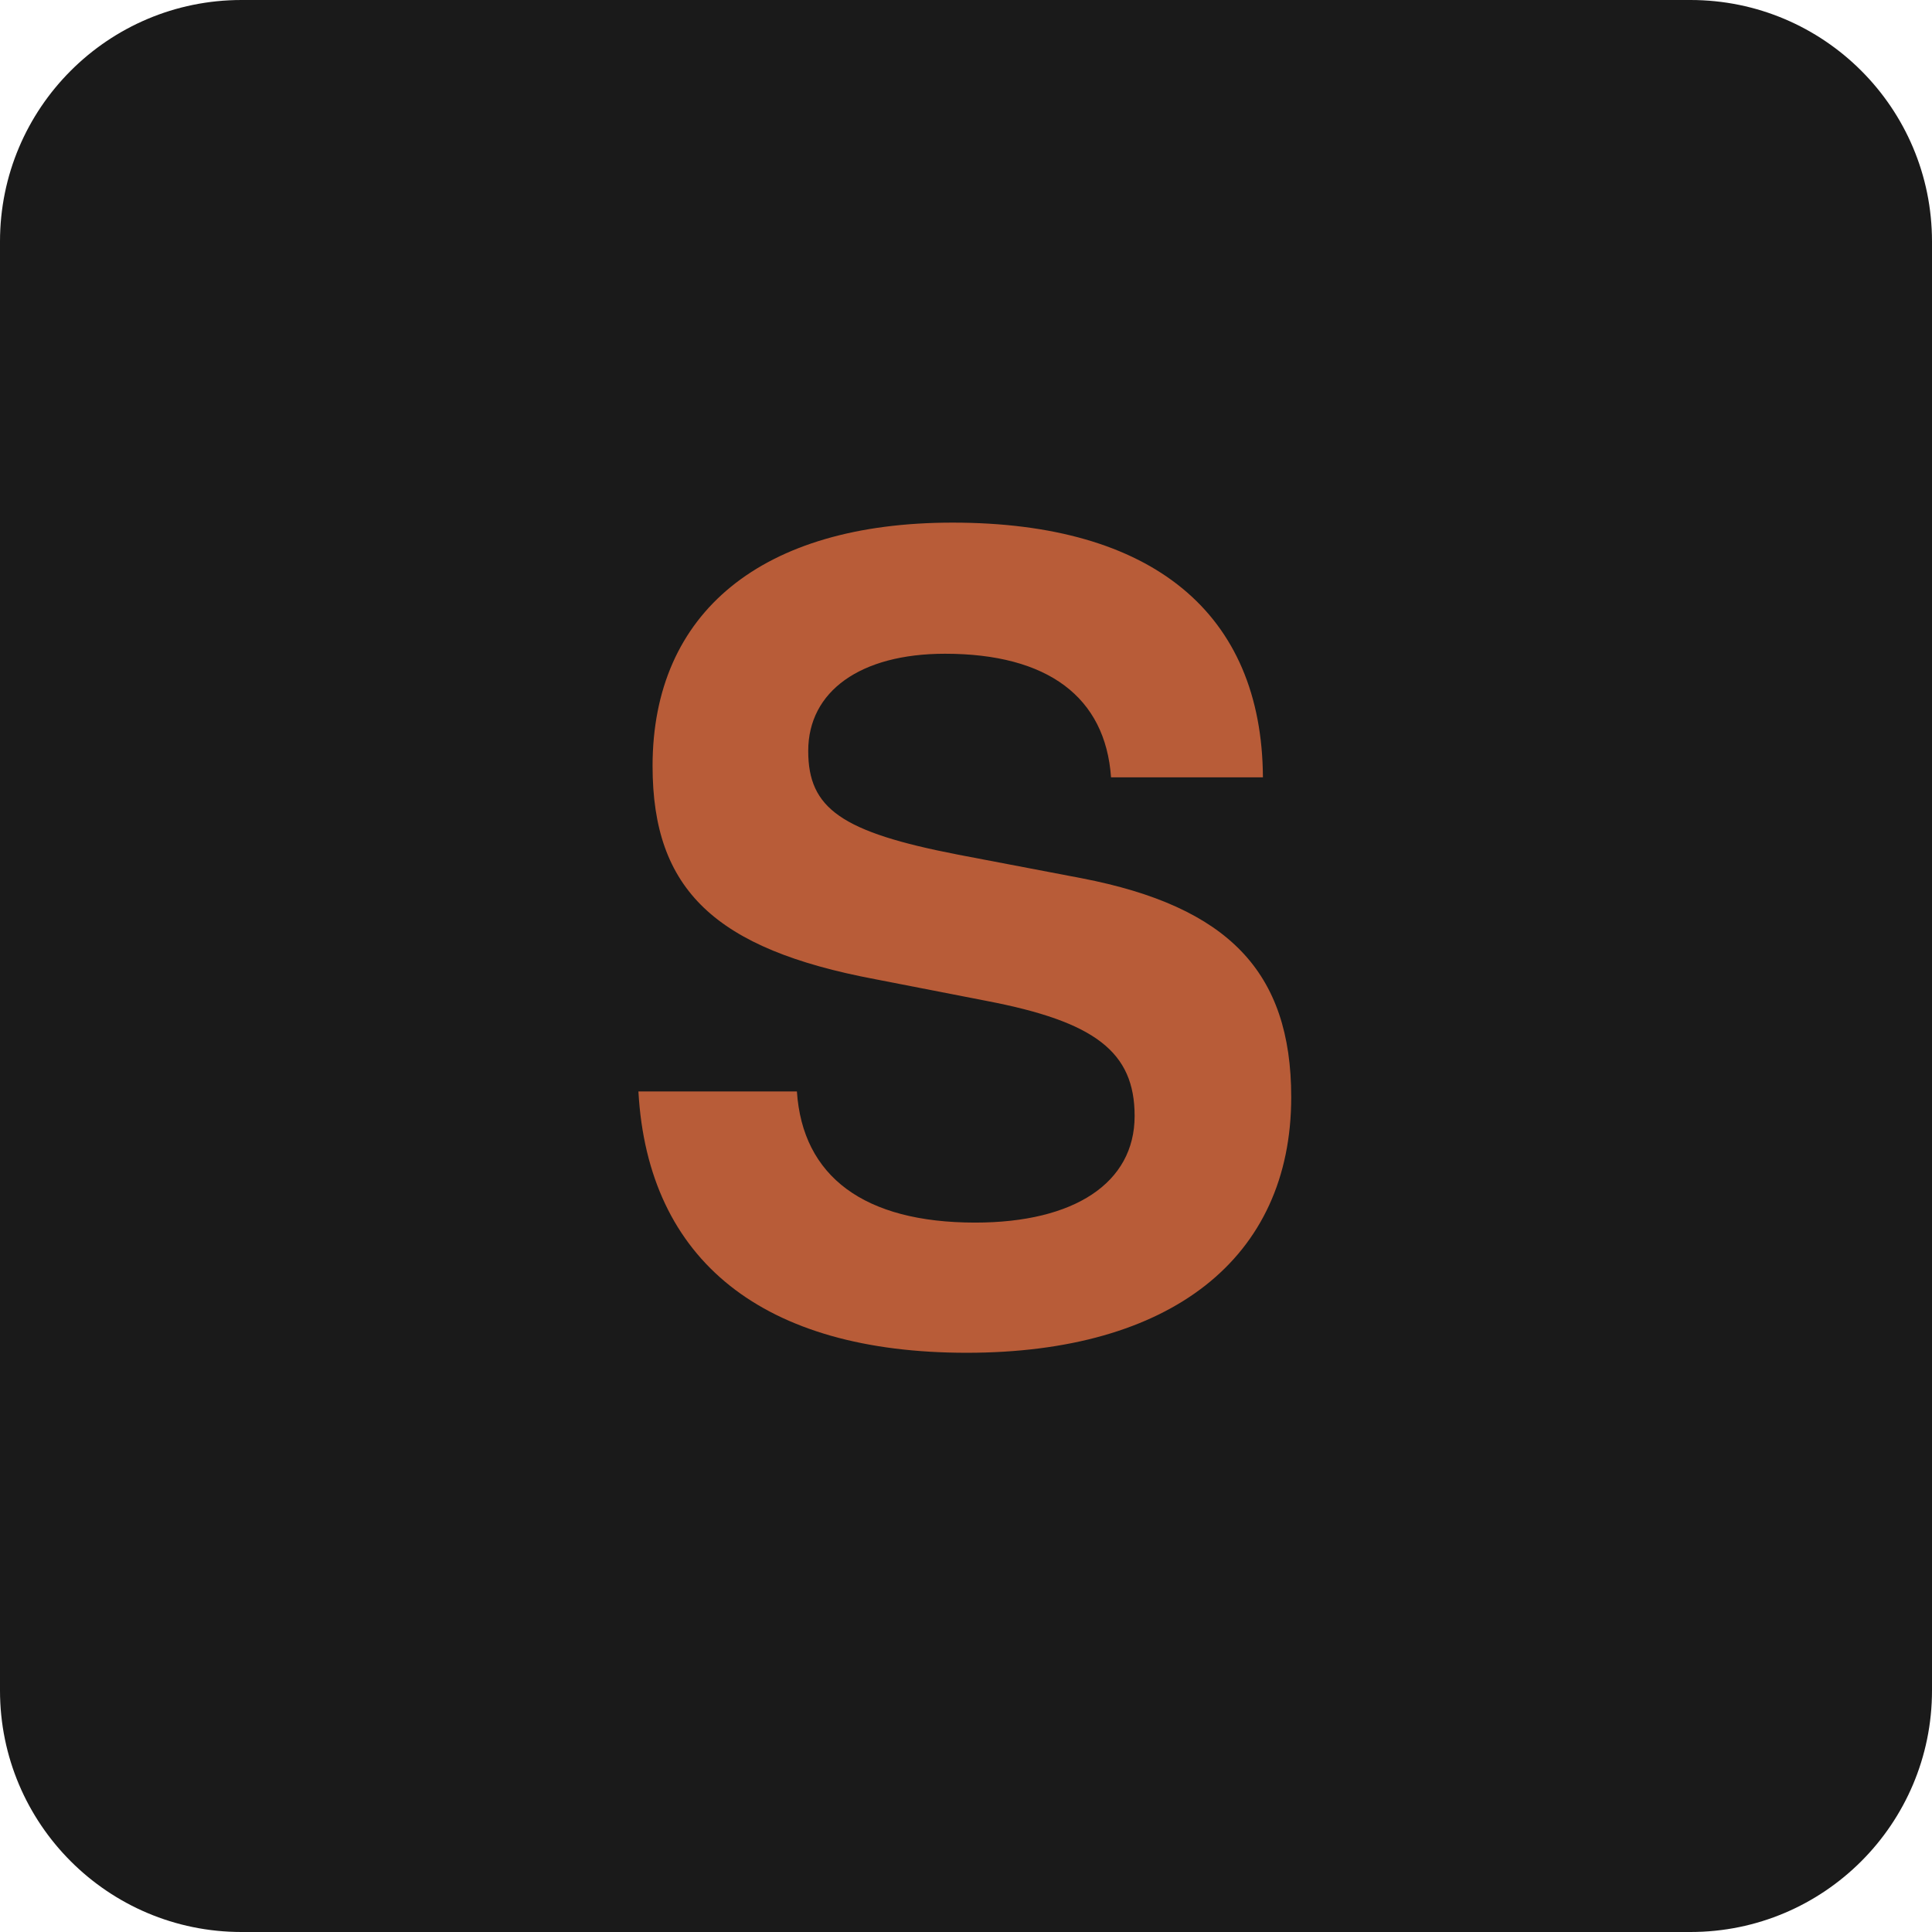
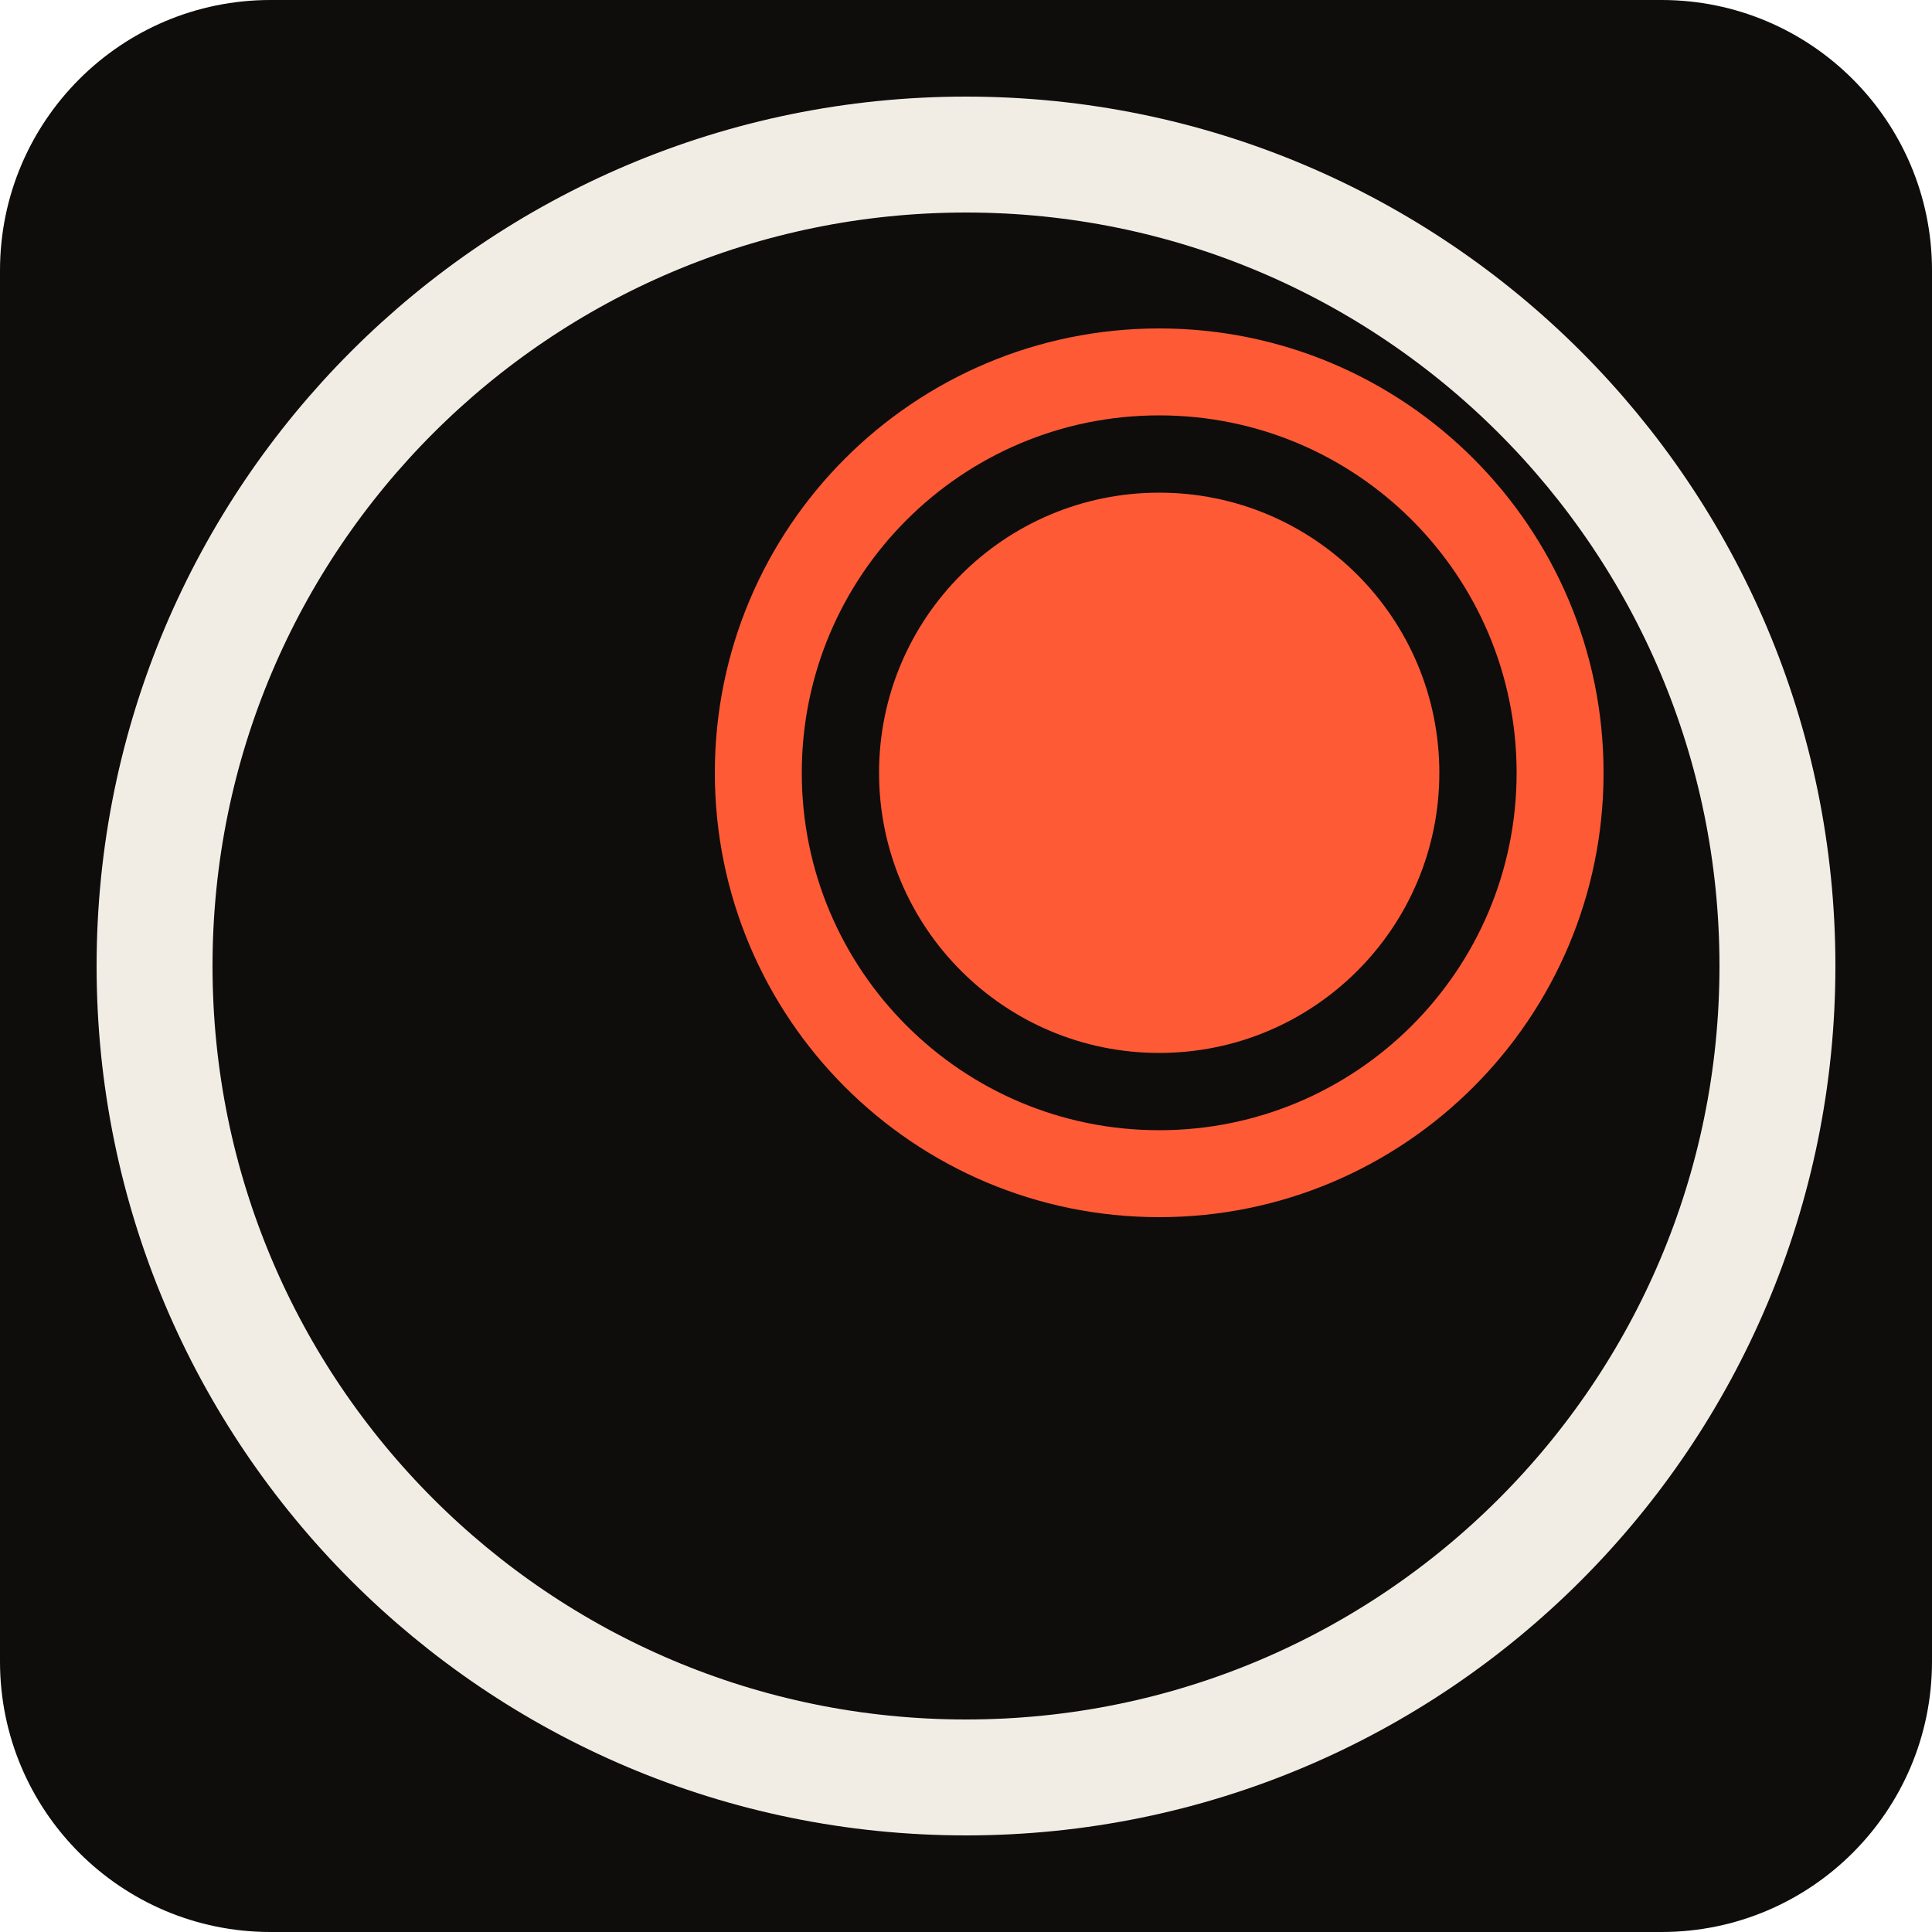
- <svg xmlns="http://www.w3.org/2000/svg" viewBox="0 0 32 32">
-   <rect width="32" height="32" rx="4" fill="#1a1a1a" />
-   <text x="16" y="22" text-anchor="middle" font-family="Helvetica, Arial, sans-serif" font-size="18" font-weight="600" fill="#b85c38">S</text>
+ <svg xmlns="http://www.w3.org/2000/svg" viewBox="0 0 100 100">
+   <rect width="100" height="100" rx="14" fill="#0E0D0C" />
+   <circle cx="50" cy="50" r="42" fill="none" stroke="#F2EDE4" stroke-width="6" />
+   <circle cx="60" cy="40" r="20.75" fill="none" stroke="#FF5A36" stroke-width="4.5" />
+   <circle cx="60" cy="40" r="14.5" fill="#FF5A36" />
</svg>
